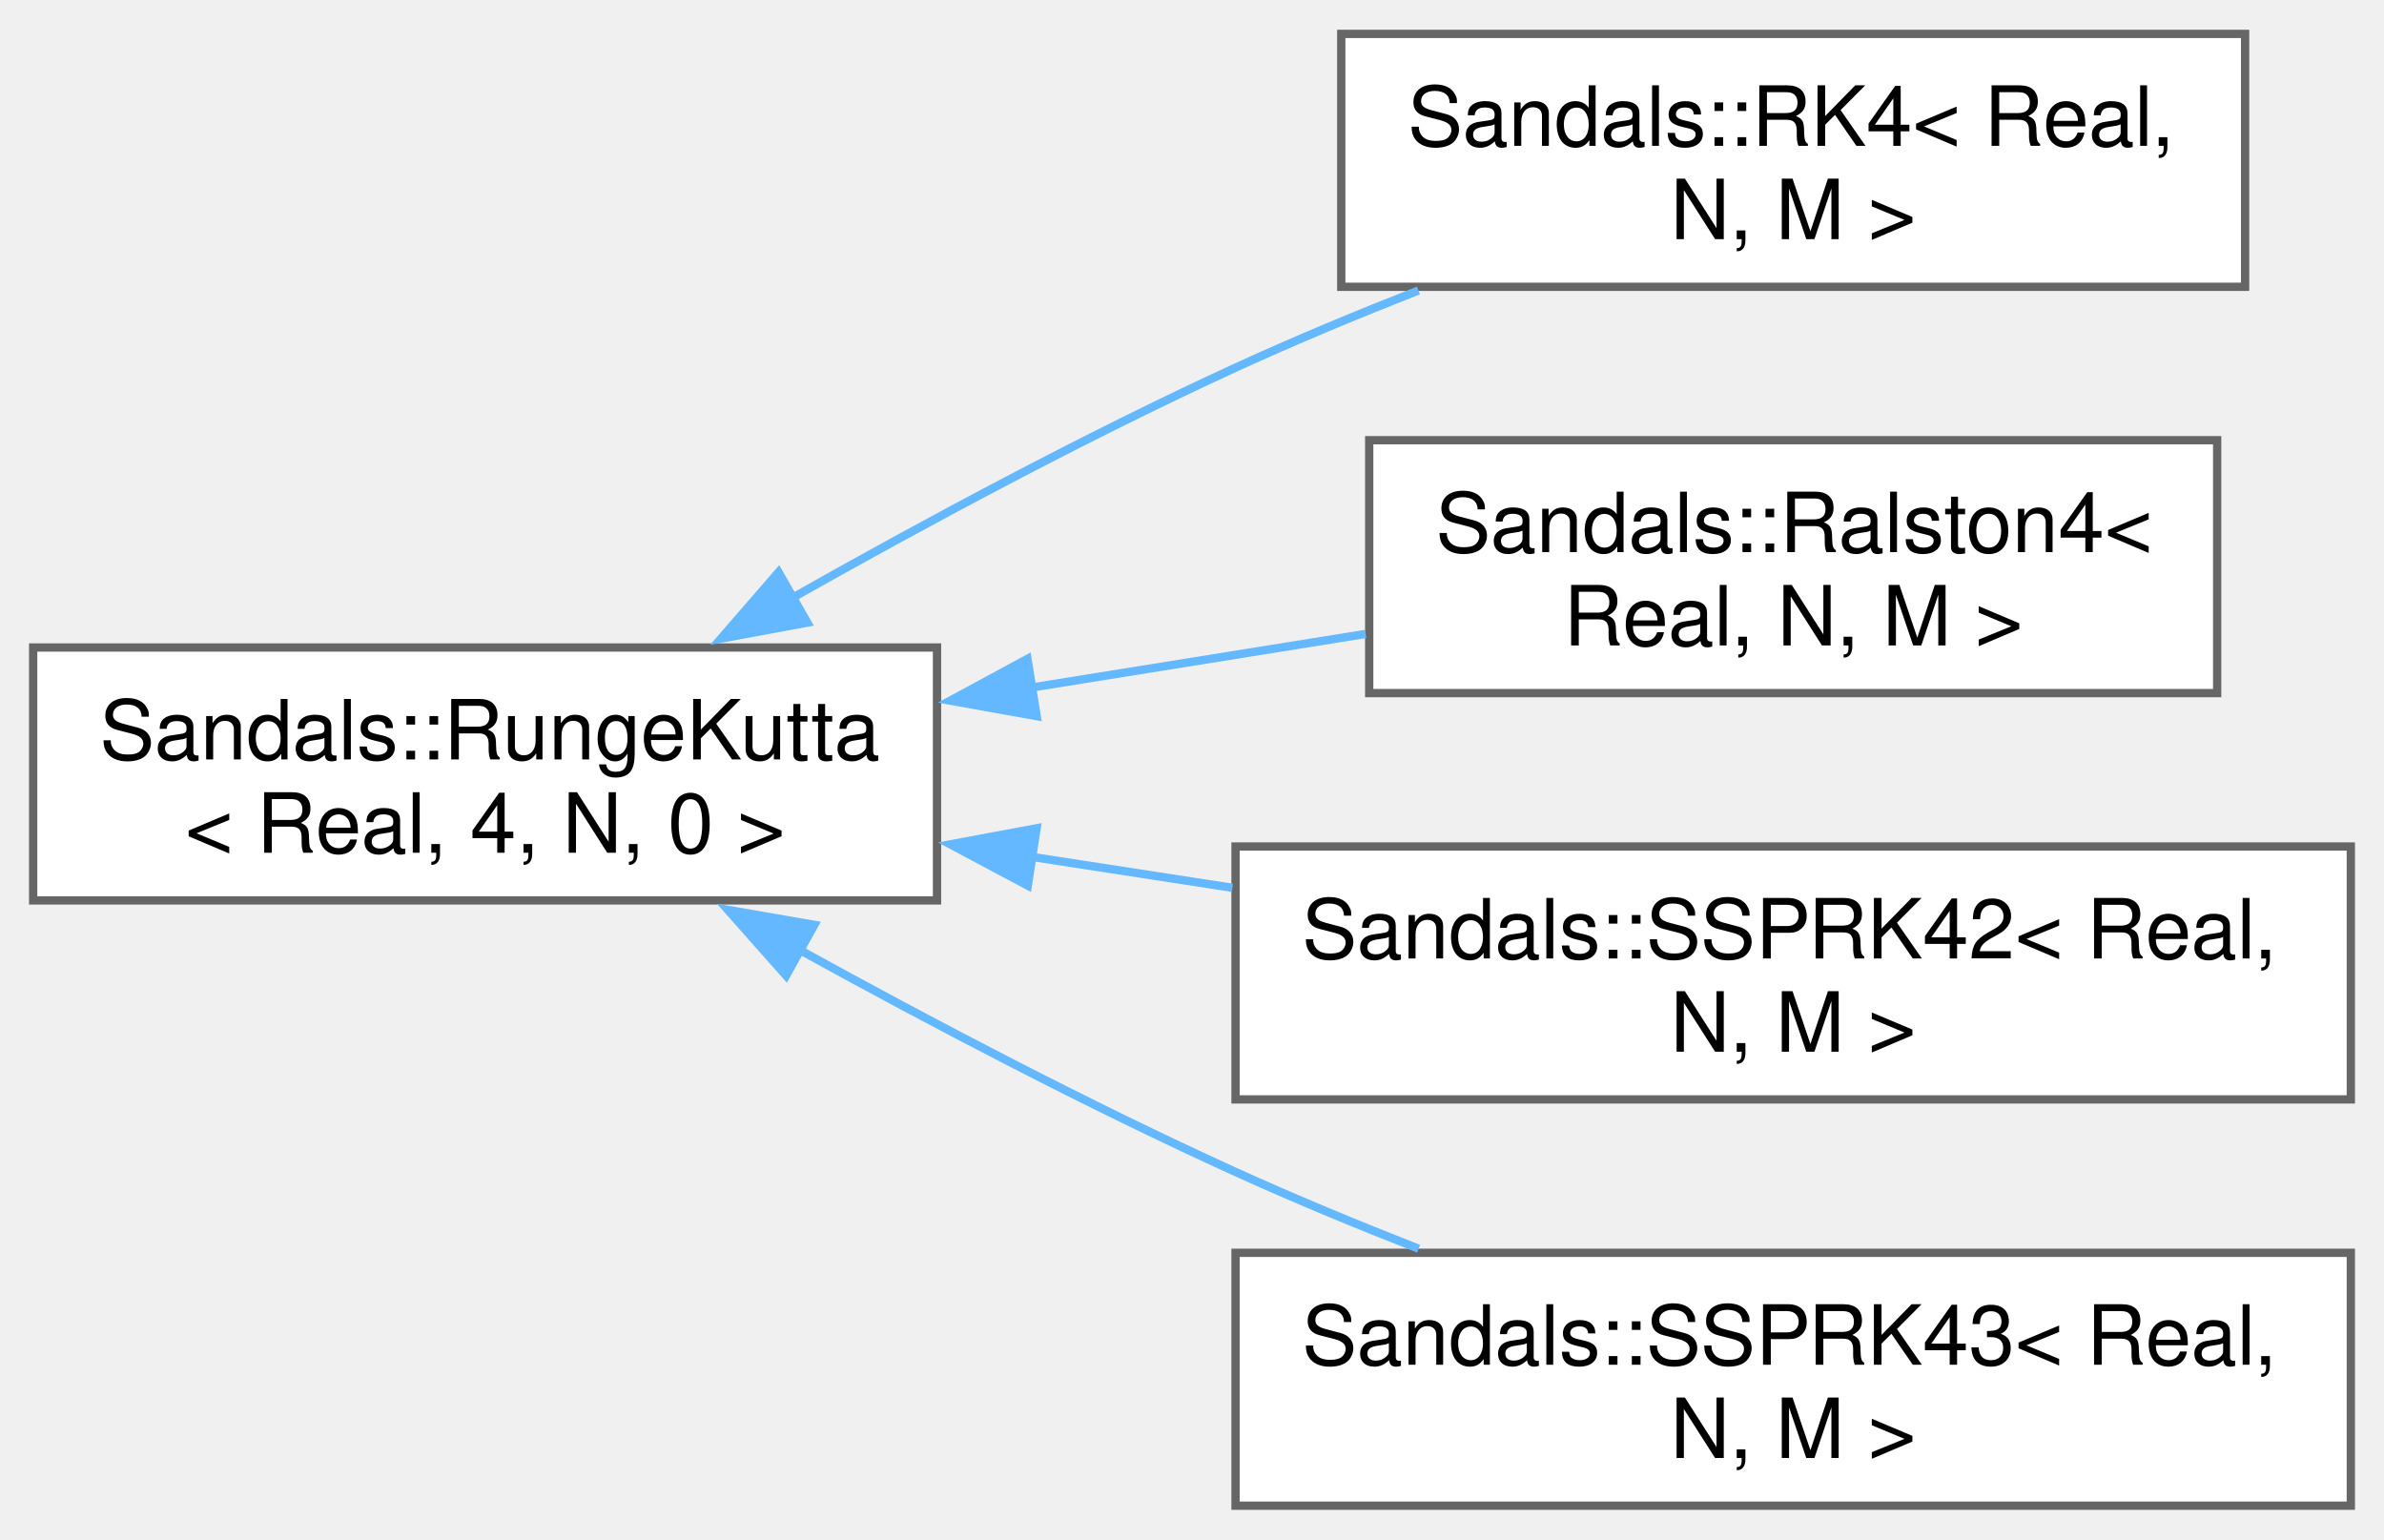
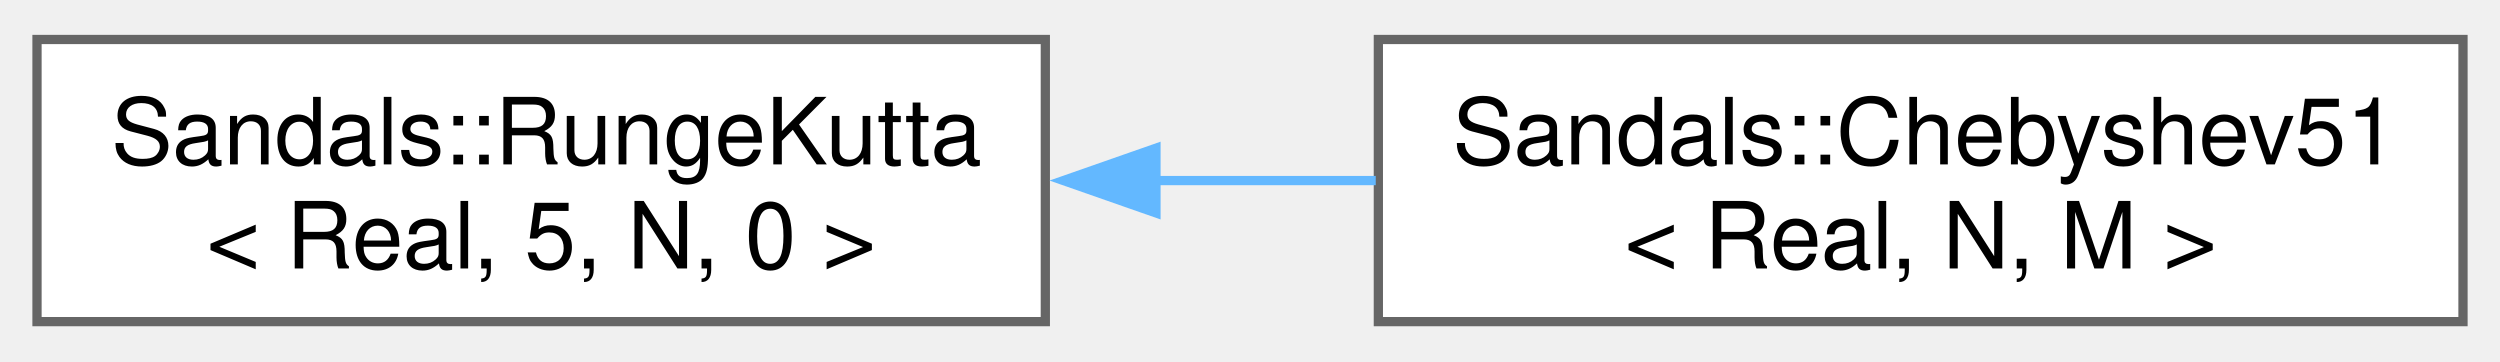
- <svg xmlns="http://www.w3.org/2000/svg" xmlns:xlink="http://www.w3.org/1999/xlink" width="288pt" height="186pt" viewBox="0.00 0.00 287.50 185.50">
-   <g id="graph0" class="graph" transform="scale(1 1) rotate(0) translate(4 181.5)">
+ <svg xmlns="http://www.w3.org/2000/svg" xmlns:xlink="http://www.w3.org/1999/xlink" width="270pt" height="39pt" viewBox="0.00 0.00 270.25 38.50">
+   <g id="graph0" class="graph" transform="scale(1 1) rotate(0) translate(4 34.5)">
    <g id="Node000000" class="node">
      <g id="a_Node000000">
        <a xlink:href="class_sandals_1_1_runge_kutta.html" target="_top" xlink:title=" ">
-           <polygon fill="white" stroke="#666666" points="109,-103.5 0,-103.5 0,-73 109,-73 109,-103.5" />
-           <text text-anchor="start" x="8" y="-90" font-family="Helvetica,sans-Serif" font-size="10.00">Sandals::RungeKutta</text>
-           <text text-anchor="middle" x="54.5" y="-78.75" font-family="Helvetica,sans-Serif" font-size="10.00">&lt; Real, 4, N, 0 &gt;</text>
+           <polygon fill="white" stroke="#666666" points="109,-30.5 0,-30.5 0,0 109,0 109,-30.5" />
+           <text text-anchor="start" x="8" y="-17" font-family="Helvetica,sans-Serif" font-size="10.00">Sandals::RungeKutta</text>
+           <text text-anchor="middle" x="54.5" y="-5.75" font-family="Helvetica,sans-Serif" font-size="10.00">&lt; Real, 5, N, 0 &gt;</text>
        </a>
      </g>
    </g>
    <g id="Node000001" class="node">
      <g id="a_Node000001">
-         <a xlink:href="class_sandals_1_1_r_k4.html" target="_top" xlink:title="Class container for the Runge-Kutta order 4 method.">
-           <polygon fill="white" stroke="#666666" points="266.75,-177.5 157.75,-177.5 157.75,-147 266.75,-147 266.75,-177.5" />
-           <text text-anchor="start" x="165.75" y="-164" font-family="Helvetica,sans-Serif" font-size="10.00">Sandals::RK4&lt; Real,</text>
-           <text text-anchor="middle" x="212.25" y="-152.75" font-family="Helvetica,sans-Serif" font-size="10.00"> N, M &gt;</text>
+         <a xlink:href="class_sandals_1_1_chebyshev51.html" target="_top" xlink:title="Class container for the 5-stage Runge-Kutta-Chebyshev order 1 method.">
+           <polygon fill="white" stroke="#666666" points="262.25,-30.5 145,-30.5 145,0 262.25,0 262.25,-30.5" />
+           <text text-anchor="start" x="153" y="-17" font-family="Helvetica,sans-Serif" font-size="10.00">Sandals::Chebyshev51</text>
+           <text text-anchor="middle" x="203.62" y="-5.75" font-family="Helvetica,sans-Serif" font-size="10.00">&lt; Real, N, M &gt;</text>
        </a>
      </g>
    </g>
-     <g id="edge30_Node000000_Node000001" class="edge">
-       <g id="a_edge30_Node000000_Node000001">
+     <g id="edge34_Node000000_Node000001" class="edge">
+       <g id="a_edge34_Node000000_Node000001">
        <a xlink:title=" ">
-           <path fill="none" stroke="#63b8ff" d="M91.22,-109.3C107.37,-118.43 126.87,-128.92 145,-137.25 152.04,-140.48 159.62,-143.64 167.06,-146.56" />
-           <polygon fill="#63b8ff" stroke="#63b8ff" points="93.36,-106.5 82.94,-104.57 89.89,-112.58 93.36,-106.5" />
-         </a>
-       </g>
-     </g>
-     <g id="Node000002" class="node">
-       <g id="a_Node000002">
-         <a xlink:href="class_sandals_1_1_ralston4.html" target="_top" xlink:title="Class container for the Ralston's order 4 method.">
-           <polygon fill="white" stroke="#666666" points="263.38,-128.5 161.12,-128.5 161.12,-98 263.38,-98 263.38,-128.5" />
-           <text text-anchor="start" x="169.12" y="-115" font-family="Helvetica,sans-Serif" font-size="10.00">Sandals::Ralston4&lt;</text>
-           <text text-anchor="middle" x="212.25" y="-103.75" font-family="Helvetica,sans-Serif" font-size="10.00"> Real, N, M &gt;</text>
-         </a>
-       </g>
-     </g>
-     <g id="edge31_Node000000_Node000002" class="edge">
-       <g id="a_edge31_Node000000_Node000002">
-         <a xlink:title=" ">
-           <path fill="none" stroke="#63b8ff" d="M120.27,-98.65C133.77,-100.81 147.81,-103.07 160.7,-105.14" />
-           <polygon fill="#63b8ff" stroke="#63b8ff" points="121.02,-95.22 110.59,-97.09 119.91,-102.13 121.02,-95.22" />
-         </a>
-       </g>
-     </g>
-     <g id="Node000003" class="node">
-       <g id="a_Node000003">
-         <a xlink:href="class_sandals_1_1_s_s_p_r_k42.html" target="_top" xlink:title="Class container for the 4-stage strong-stability preserving Runge-Kutta order 2 method.">
-           <polygon fill="white" stroke="#666666" points="279.5,-79.5 145,-79.5 145,-49 279.5,-49 279.5,-79.5" />
-           <text text-anchor="start" x="153" y="-66" font-family="Helvetica,sans-Serif" font-size="10.00">Sandals::SSPRK42&lt; Real,</text>
-           <text text-anchor="middle" x="212.25" y="-54.75" font-family="Helvetica,sans-Serif" font-size="10.00"> N, M &gt;</text>
-         </a>
-       </g>
-     </g>
-     <g id="edge32_Node000000_Node000003" class="edge">
-       <g id="a_edge32_Node000000_Node000003">
-         <a xlink:title=" ">
-           <path fill="none" stroke="#63b8ff" d="M120.29,-78.27C128.33,-77.03 136.55,-75.76 144.62,-74.52" />
-           <polygon fill="#63b8ff" stroke="#63b8ff" points="119.95,-74.78 110.6,-79.76 121.01,-81.7 119.95,-74.78" />
-         </a>
-       </g>
-     </g>
-     <g id="Node000004" class="node">
-       <g id="a_Node000004">
-         <a xlink:href="class_sandals_1_1_s_s_p_r_k43.html" target="_top" xlink:title="Class container for the 4-stage strong-stability preserving Runge-Kutta order 3 method.">
-           <polygon fill="white" stroke="#666666" points="279.5,-30.5 145,-30.5 145,0 279.5,0 279.5,-30.5" />
-           <text text-anchor="start" x="153" y="-17" font-family="Helvetica,sans-Serif" font-size="10.00">Sandals::SSPRK43&lt; Real,</text>
-           <text text-anchor="middle" x="212.25" y="-5.75" font-family="Helvetica,sans-Serif" font-size="10.00"> N, M &gt;</text>
-         </a>
-       </g>
-     </g>
-     <g id="edge33_Node000000_Node000004" class="edge">
-       <g id="a_edge33_Node000000_Node000004">
-         <a xlink:title=" ">
-           <path fill="none" stroke="#63b8ff" d="M92.43,-67.03C108.36,-58.25 127.36,-48.27 145,-40.25 152.05,-37.05 159.64,-33.9 167.08,-30.99" />
-           <polygon fill="#63b8ff" stroke="#63b8ff" points="90.8,-63.93 83.77,-71.86 94.21,-70.05 90.8,-63.93" />
+           <path fill="none" stroke="#63b8ff" d="M120.93,-15.25C128.86,-15.25 136.91,-15.25 144.72,-15.25" />
+           <polygon fill="#63b8ff" stroke="#63b8ff" points="120.96,-11.75 110.96,-15.25 120.96,-18.75 120.96,-11.75" />
        </a>
      </g>
    </g>
  </g>
</svg>
